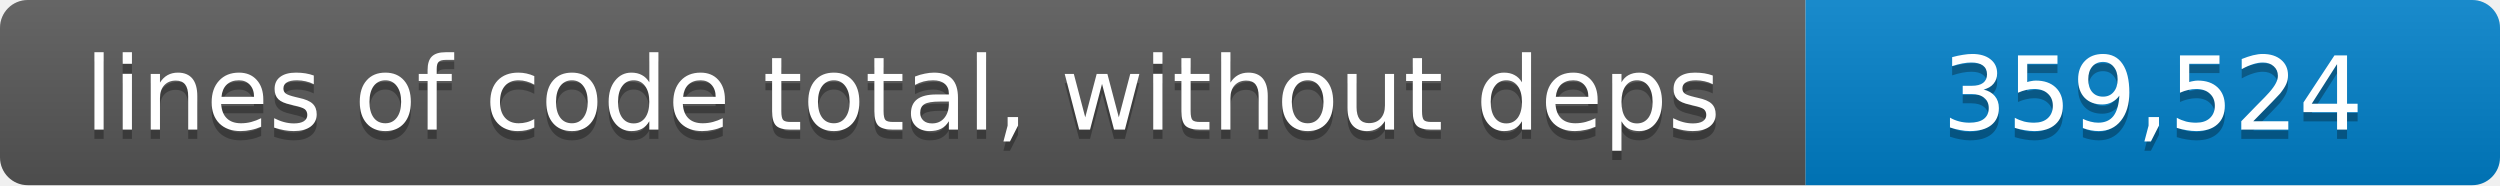
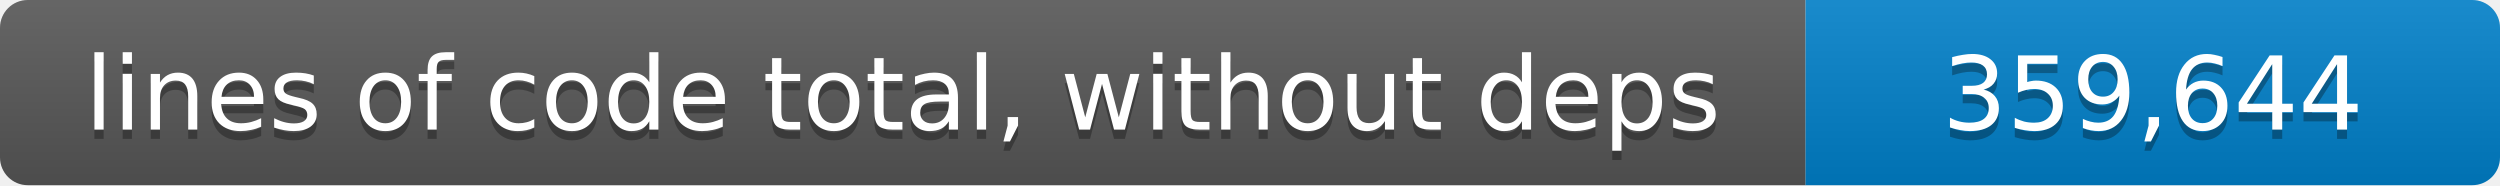
- <svg xmlns="http://www.w3.org/2000/svg" width="270" height="20" role="img" aria-label="lines of code total, without deps: 359,524 lines">
+ <svg xmlns="http://www.w3.org/2000/svg" width="270" height="20" role="img" aria-label="lines of code total, without deps: 359,644 lines">
  <linearGradient id="shade" x2="0" y2="100%">
    <stop offset="0" stop-color="#fff" stop-opacity=".1" />
    <stop offset="1" stop-opacity=".1" />
  </linearGradient>
  <clipPath id="round">
    <rect width="270" height="20" rx="3" />
  </clipPath>
  <g clip-path="url(#round)">
    <path fill="#555" d="M0 0h195v20H0z" />
    <path fill="#007ec6" d="M195 0h75v20h-75z" />
    <path fill="url(#shade)" d="M0 0h270v20H0z" />
  </g>
  <g fill="#fff" text-anchor="middle" font-family="Verdana,Geneva,DejaVu Sans,sans-serif" font-size="11">
    <text x="97.5" y="15" fill="#010101" fill-opacity=".3">lines of code total, without deps</text>
    <text x="97.5" y="14">lines of code total, without deps</text>
-     <text x="232.5" y="15" fill="#010101" fill-opacity=".3">359,524</text>
-     <text x="232.5" y="14">359,524</text>
+     <text x="232.5" y="15" fill="#010101" fill-opacity=".3">359,644</text>
+     <text x="232.5" y="14">359,644</text>
  </g>
</svg>
